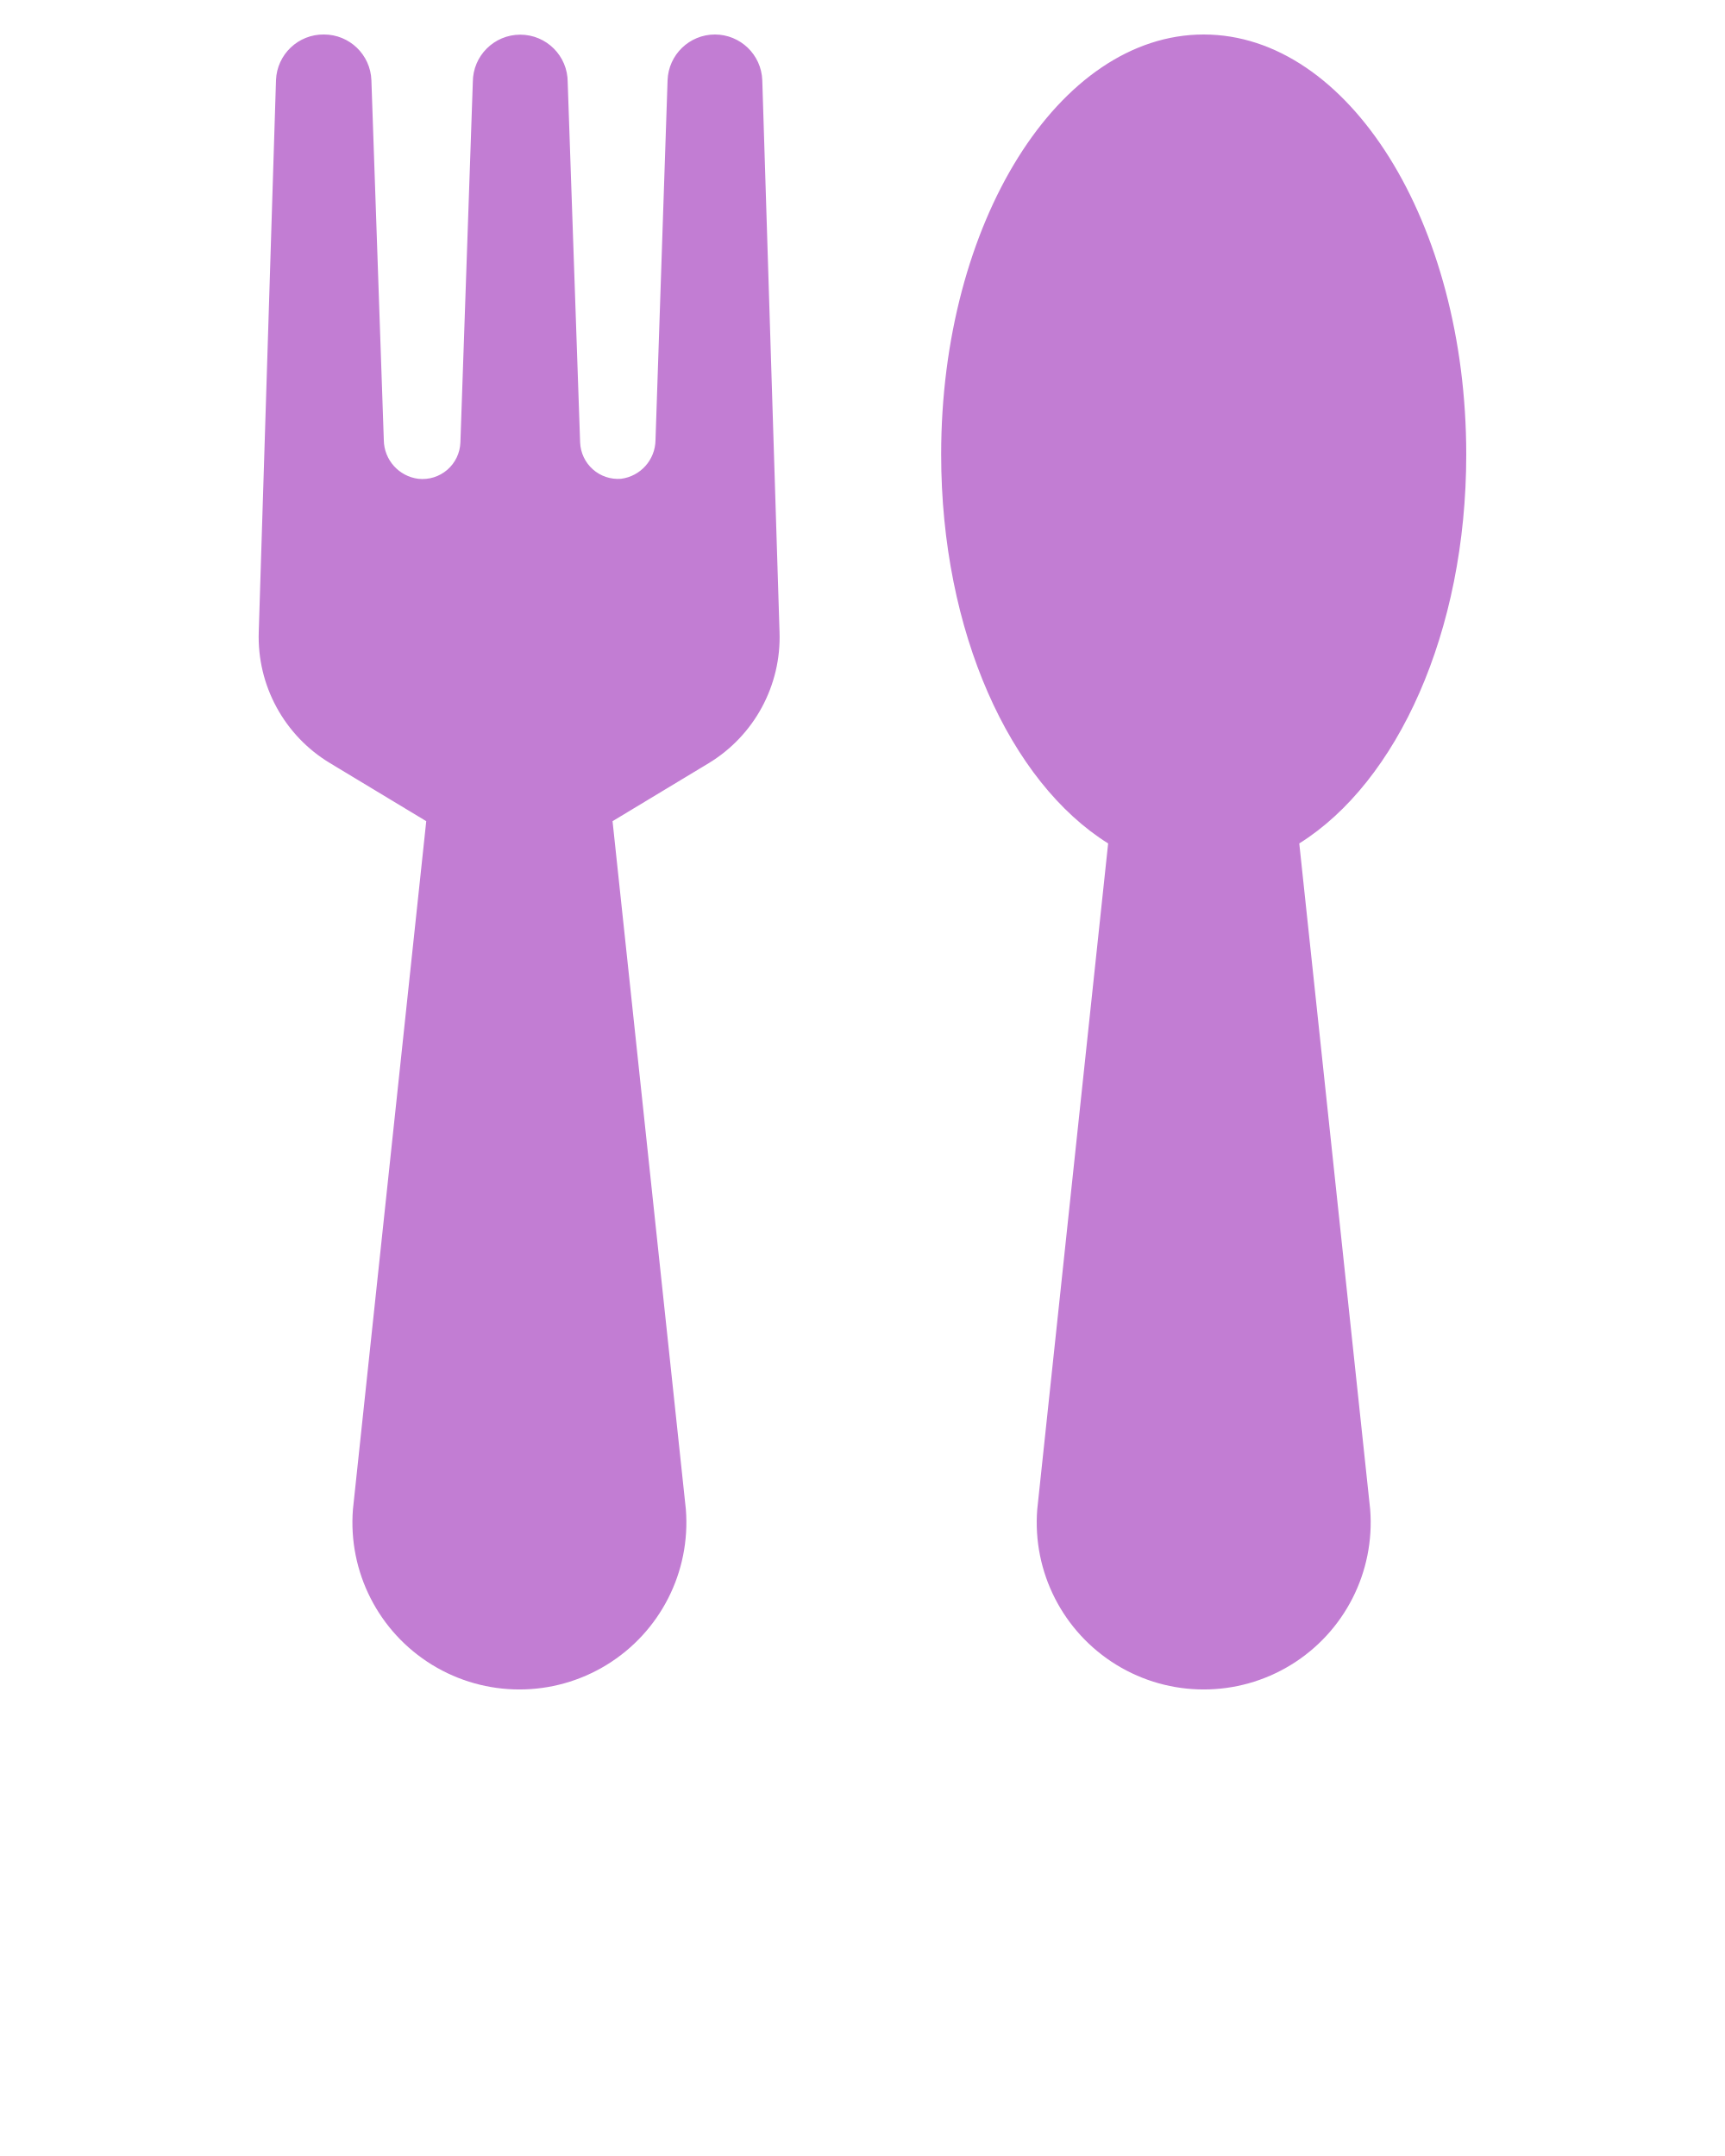
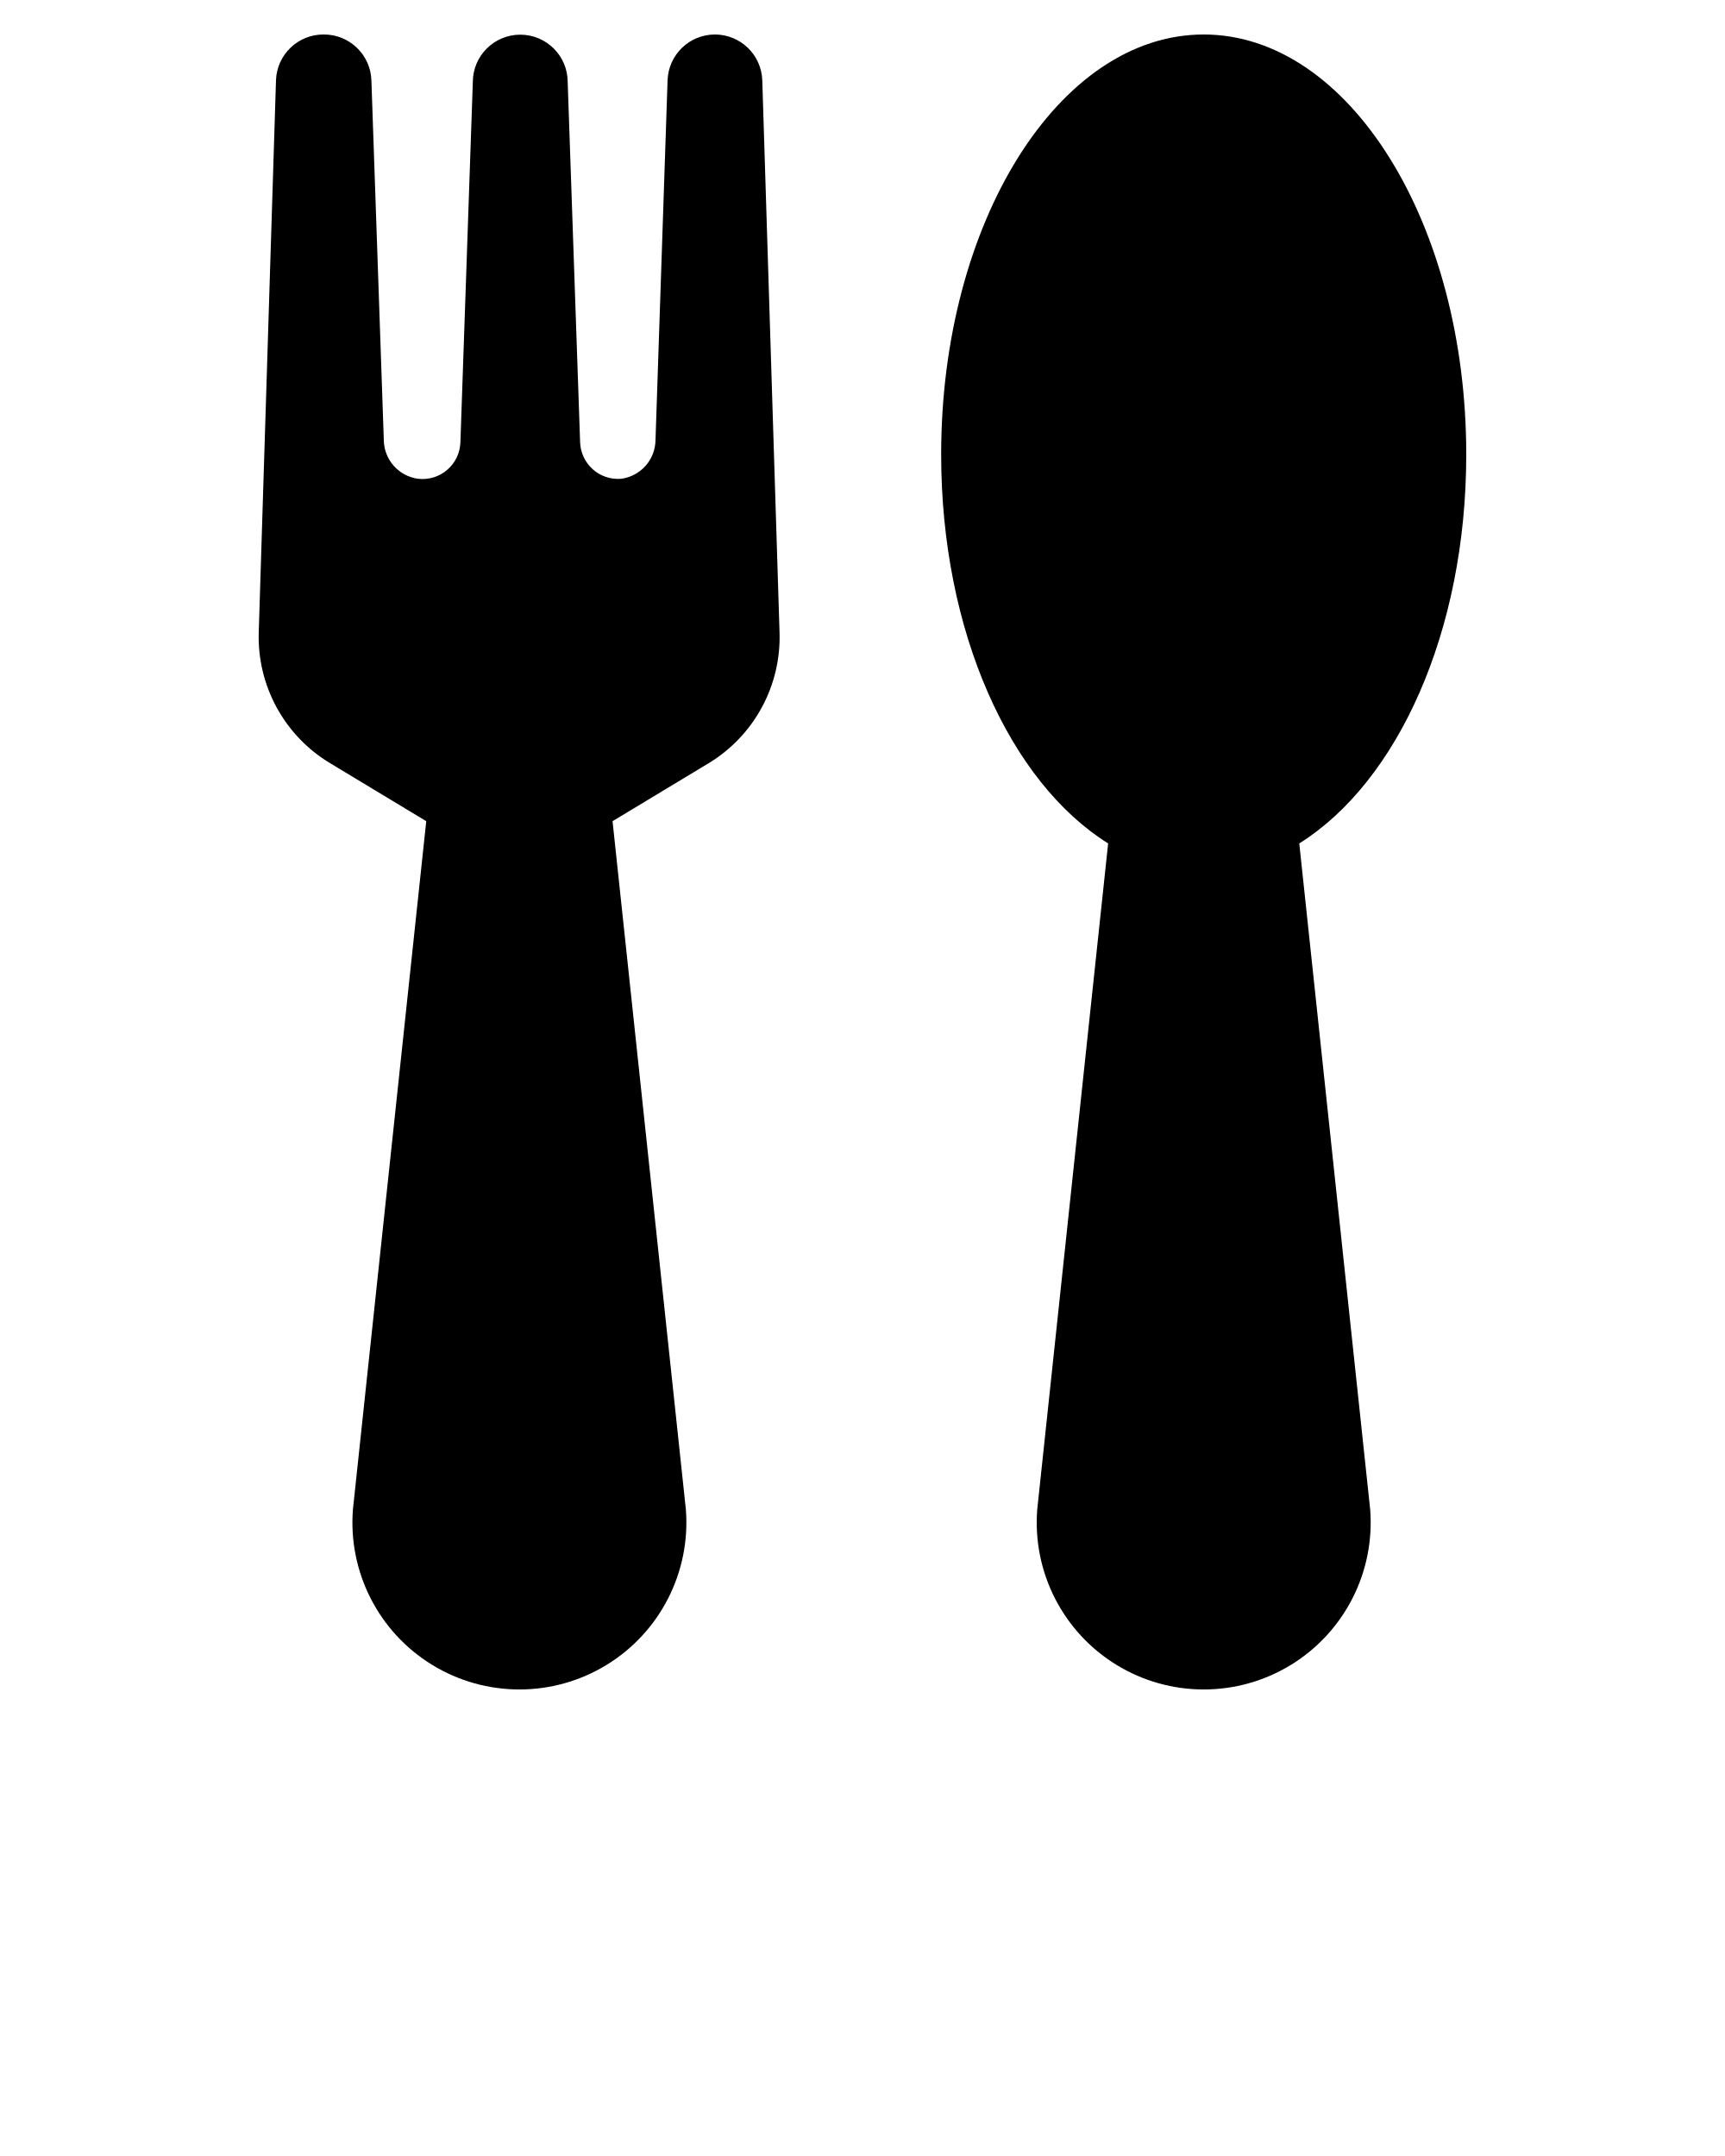
<svg xmlns="http://www.w3.org/2000/svg" data-name="Layer 1" viewBox="0 0 100 125" x="0px" y="0px">
-   <path d="M41.08,44.25l-5.57,3.36,4.25,39.9a9.68,9.68,0,1,1-19.3,0l4.25-39.9-5.57-3.36A8.54,8.54,0,0,1,15,36.64l1-32A2.75,2.75,0,0,1,18.78,2h0a2.75,2.75,0,0,1,2.75,2.65l.72,20.87a2.29,2.29,0,0,0,2,2.24,2.2,2.2,0,0,0,2.44-2.11l.72-20.89a2.75,2.75,0,1,1,5.5,0l.72,20.89A2.2,2.2,0,0,0,36,27.76a2.29,2.29,0,0,0,2-2.24L38.7,4.65A2.75,2.75,0,0,1,41.44,2h0a2.75,2.75,0,0,1,2.75,2.65l1,32A8.54,8.54,0,0,1,41.08,44.25ZM85,26.35C85,12.9,78.18,2,69.78,2S54.56,12.9,54.56,26.35c0,10.3,4,19,9.68,22.55L60.13,87.51a9.68,9.68,0,1,0,19.3,0L75.32,48.9C81,45.35,85,36.65,85,26.35Z" fill="#C27DD3" />
+   <path d="M41.08,44.25l-5.57,3.36,4.25,39.9a9.68,9.68,0,1,1-19.3,0l4.25-39.9-5.57-3.36A8.54,8.54,0,0,1,15,36.64l1-32A2.75,2.75,0,0,1,18.78,2h0a2.75,2.75,0,0,1,2.75,2.65l.72,20.87a2.29,2.29,0,0,0,2,2.24,2.2,2.2,0,0,0,2.44-2.11l.72-20.89a2.75,2.75,0,1,1,5.5,0l.72,20.89A2.2,2.2,0,0,0,36,27.76a2.29,2.29,0,0,0,2-2.24L38.7,4.65A2.75,2.75,0,0,1,41.44,2h0a2.75,2.75,0,0,1,2.75,2.65l1,32A8.54,8.54,0,0,1,41.08,44.25ZM85,26.35C85,12.9,78.18,2,69.78,2S54.56,12.9,54.56,26.35c0,10.3,4,19,9.68,22.55L60.13,87.51a9.68,9.68,0,1,0,19.3,0L75.32,48.9C81,45.35,85,36.65,85,26.35Z" fill="#000" />
</svg>
